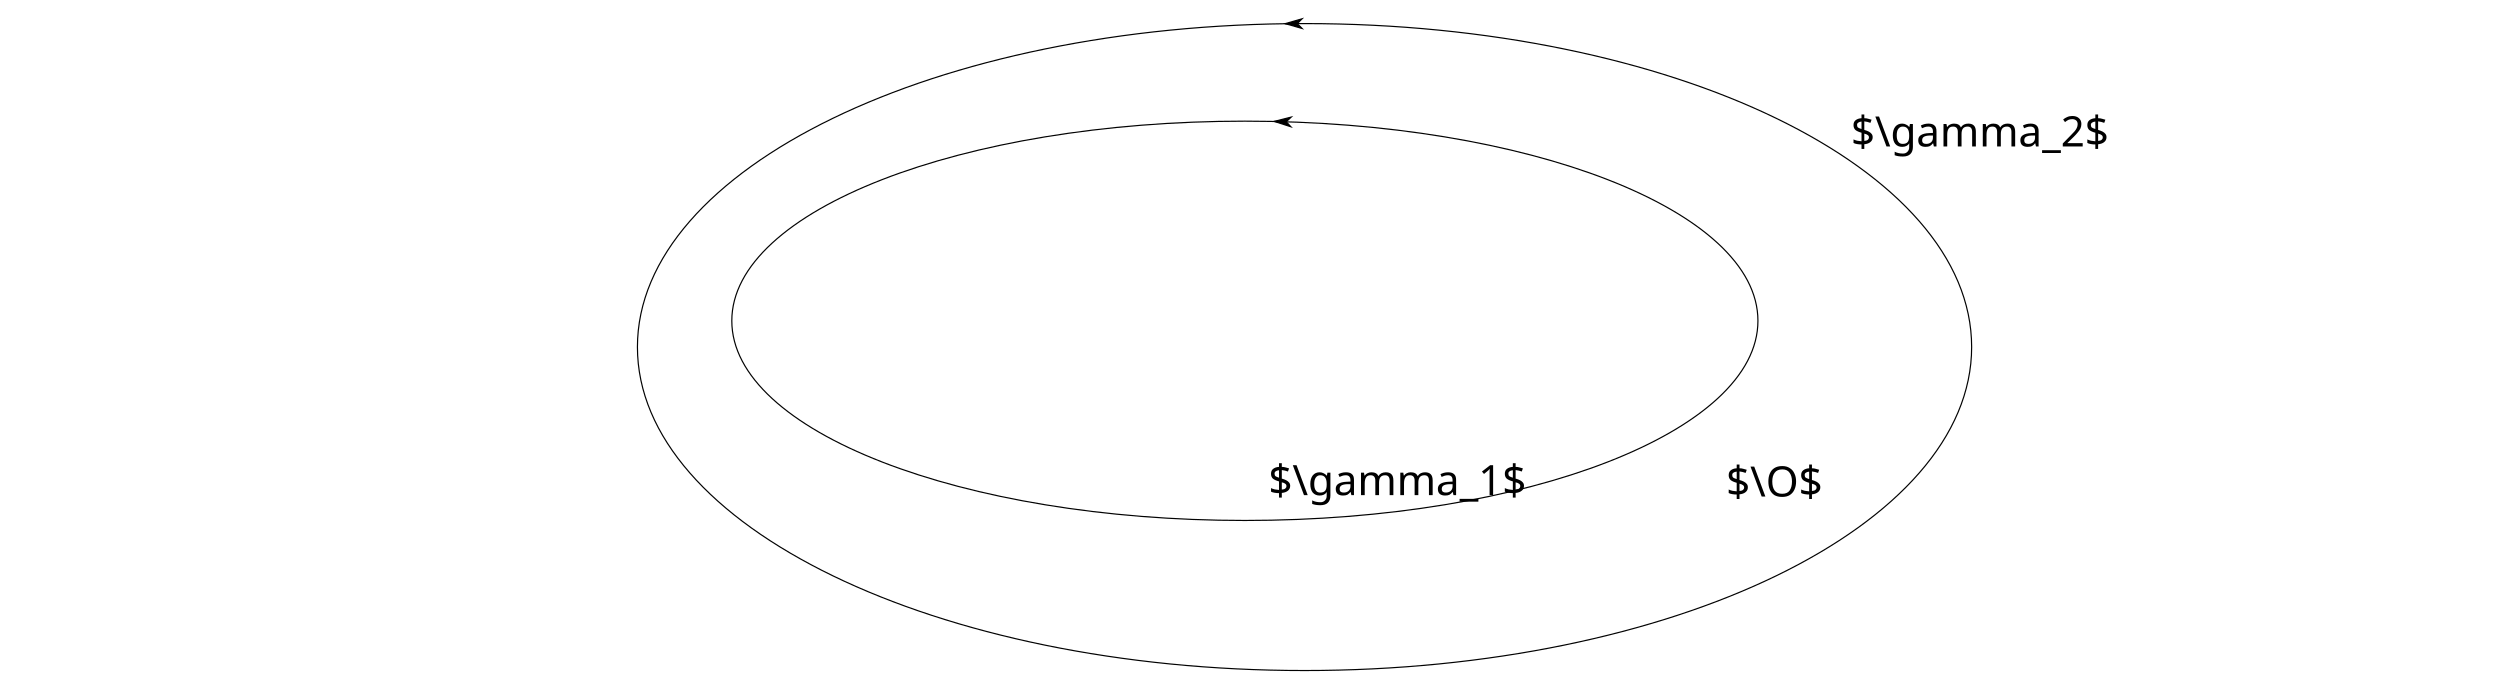
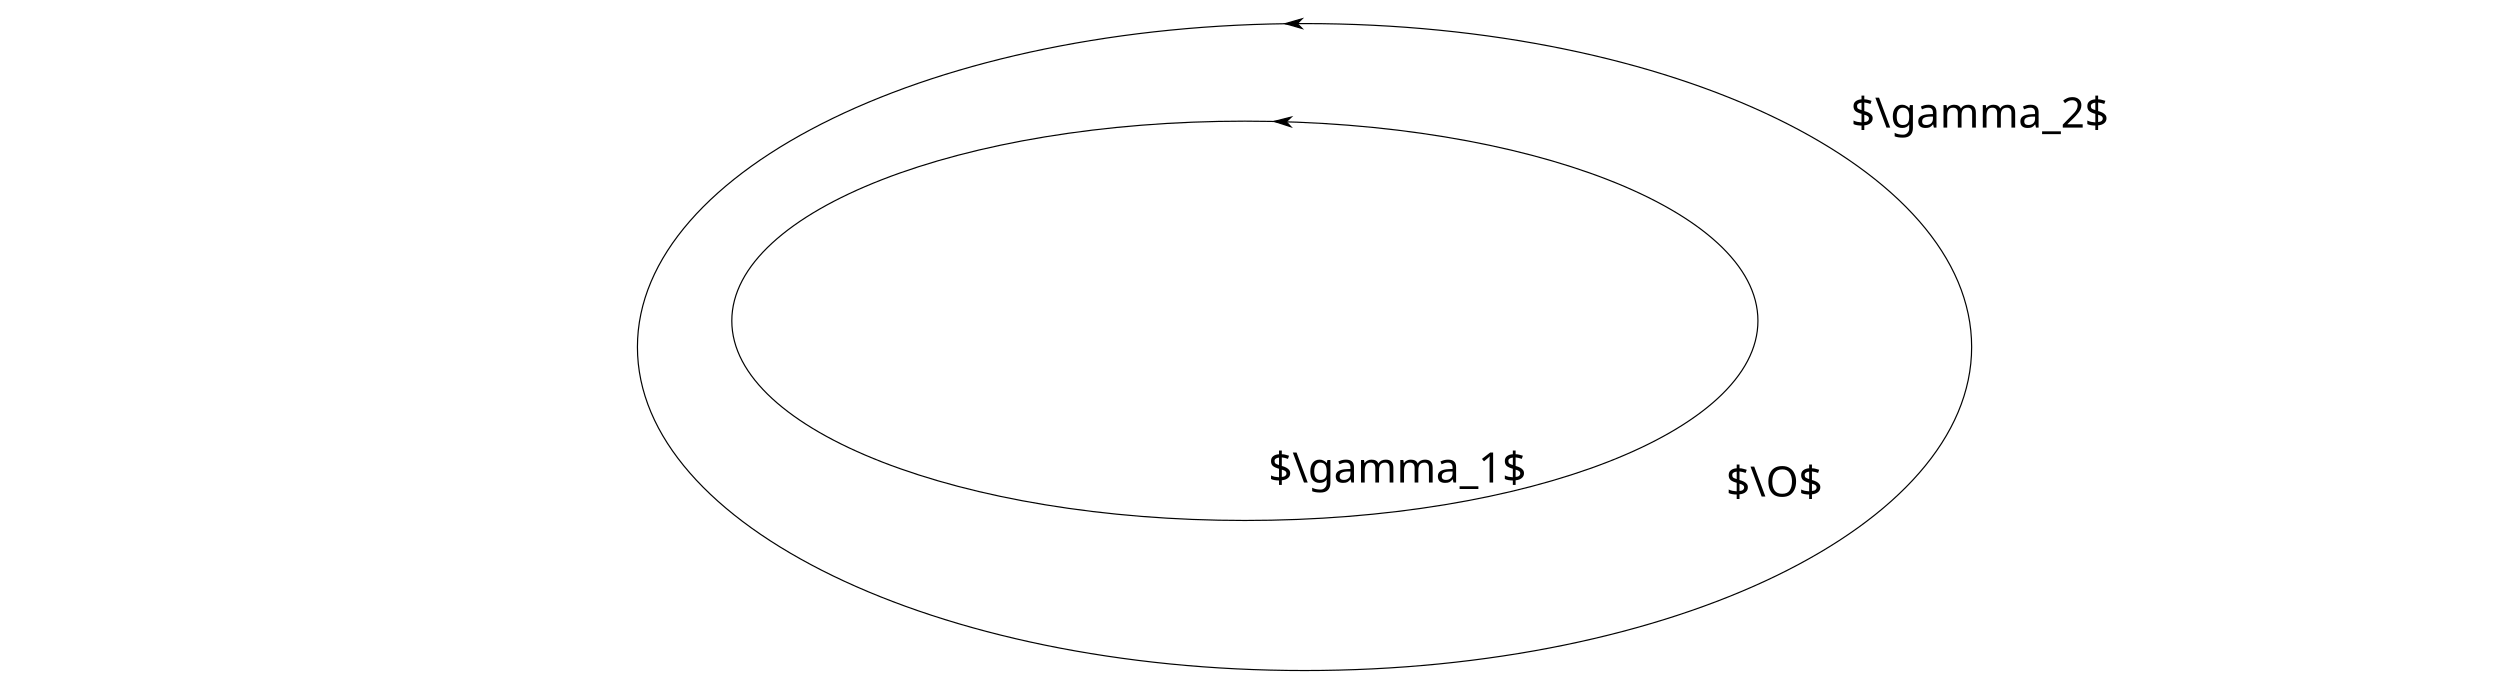
- <svg xmlns="http://www.w3.org/2000/svg" width="210mm" height="58mm" viewBox="0 0 210 58" version="1.1" id="svg8">
+ <svg xmlns="http://www.w3.org/2000/svg" id="svg8" version="1.1" viewBox="0 0 210 58" height="58mm" width="210mm">
  <defs id="defs2">
-     <marker orient="auto" refY="0" refX="0" id="Arrow1Lend" style="overflow:visible">
-       <path id="path877" d="M 0,0 5,-5 -12.5,0 5,5 Z" style="fill:#000000;fill-opacity:1;fill-rule:evenodd;stroke:#000000;stroke-width:1pt;stroke-opacity:1" transform="matrix(-0.8,0,0,-0.8,-10,0)" />
+     <marker style="overflow:visible" id="Arrow1Lend" refX="0" refY="0" orient="auto">
+       <path transform="matrix(-0.8,0,0,-0.8,-10,0)" style="fill:#000000;fill-opacity:1;fill-rule:evenodd;stroke:#000000;stroke-width:1pt;stroke-opacity:1" d="M 0,0 5,-5 -12.5,0 5,5 Z" id="path877" />
    </marker>
-     <marker orient="auto" refY="0" refX="0" id="Arrow1Lend-5" style="overflow:visible">
-       <path id="path877-6" d="M 0,0 5,-5 -12.5,0 5,5 Z" style="fill:#000000;fill-opacity:1;fill-rule:evenodd;stroke:#000000;stroke-width:1pt;stroke-opacity:1" transform="matrix(-0.8,0,0,-0.8,-10,0)" />
+     <marker style="overflow:visible" id="Arrow1Lend-5" refX="0" refY="0" orient="auto">
+       <path transform="matrix(-0.8,0,0,-0.8,-10,0)" style="fill:#000000;fill-opacity:1;fill-rule:evenodd;stroke:#000000;stroke-width:1pt;stroke-opacity:1" d="M 0,0 5,-5 -12.5,0 5,5 Z" id="path877-6" />
    </marker>
  </defs>
-   <g id="layer1" transform="translate(0,-239)">
-     <ellipse style="fill:none;stroke:#000000;stroke-width:0.1;stroke-miterlimit:4;stroke-dasharray:none;stroke-dashoffset:0;stroke-opacity:0.995" id="path815" cx="104.569" cy="265.948" rx="43.097" ry="16.771" />
-     <ellipse style="fill:none;stroke:#000000;stroke-width:0.1;stroke-miterlimit:4;stroke-dasharray:none;stroke-dashoffset:0;stroke-opacity:0.995" id="path815-3" cx="109.581" cy="268.153" rx="56.037" ry="27.172" />
-     <text xml:space="preserve" style="font-style:normal;font-weight:normal;font-size:3.528px;line-height:1.25;font-family:sans-serif;letter-spacing:0px;word-spacing:0px;fill:#000000;fill-opacity:1;stroke:none;stroke-width:0.265" x="144.994" y="280.714" id="text834">
-       <tspan id="tspan832" x="144.994" y="280.714" style="stroke-width:0.265">$\O$</tspan>
+   <g transform="translate(0,-239)" id="layer1">
+     <ellipse ry="16.771" rx="43.097" cy="265.948" cx="104.569" id="path815" style="fill:none;stroke:#000000;stroke-width:0.1;stroke-miterlimit:4;stroke-dasharray:none;stroke-dashoffset:0;stroke-opacity:0.995" />
+     <ellipse ry="27.172" rx="56.037" cy="268.153" cx="109.581" id="path815-3" style="fill:none;stroke:#000000;stroke-width:0.1;stroke-miterlimit:4;stroke-dasharray:none;stroke-dashoffset:0;stroke-opacity:0.995" />
+     <text id="text834" y="280.714" x="144.994" style="font-style:normal;font-weight:normal;font-size:3.528px;line-height:1.25;font-family:sans-serif;letter-spacing:0px;word-spacing:0px;fill:#000000;fill-opacity:1;stroke:none;stroke-width:0.265" xml:space="preserve">
+       <tspan style="stroke-width:0.265" y="280.714" x="144.994" id="tspan832">$\O$</tspan>
    </text>
-     <text xml:space="preserve" style="font-style:normal;font-weight:normal;font-size:3.528px;line-height:1.25;font-family:sans-serif;letter-spacing:0px;word-spacing:0px;fill:#000000;fill-opacity:1;stroke:none;stroke-width:0.265" x="106.548" y="280.593" id="text834-6">
-       <tspan id="tspan832-7" x="106.548" y="280.593" style="stroke-width:0.265">$\gamma_1$</tspan>
+     <text id="text834-6" y="279.534" x="106.548" style="font-style:normal;font-weight:normal;font-size:3.528px;line-height:1.25;font-family:sans-serif;letter-spacing:0px;word-spacing:0px;fill:#000000;fill-opacity:1;stroke:none;stroke-width:0.265" xml:space="preserve">
+       <tspan style="stroke-width:0.265" y="279.534" x="106.548" id="tspan832-7">$\gamma_1$</tspan>
    </text>
-     <text xml:space="preserve" style="font-style:normal;font-weight:normal;font-size:3.528px;line-height:1.25;font-family:sans-serif;letter-spacing:0px;word-spacing:0px;fill:#000000;fill-opacity:1;stroke:none;stroke-width:0.265" x="155.476" y="251.303" id="text834-6-5">
-       <tspan id="tspan832-7-3" x="155.476" y="251.303" style="stroke-width:0.265">$\gamma_2$</tspan>
+     <text id="text834-6-5" y="249.716" x="155.476" style="font-style:normal;font-weight:normal;font-size:3.528px;line-height:1.25;font-family:sans-serif;letter-spacing:0px;word-spacing:0px;fill:#000000;fill-opacity:1;stroke:none;stroke-width:0.265" xml:space="preserve">
+       <tspan style="stroke-width:0.265" y="249.716" x="155.476" id="tspan832-7-3">$\gamma_2$</tspan>
    </text>
-     <path style="fill:none;stroke:#000000;stroke-width:0.1;stroke-linecap:butt;stroke-linejoin:miter;stroke-miterlimit:4;stroke-dasharray:none;stroke-opacity:1;marker-end:url(#Arrow1Lend)" d="m 107.422,249.21 -0.384,-0.012" id="path872" />
-     <path style="fill:none;stroke:#000000;stroke-width:0.1;stroke-linecap:butt;stroke-linejoin:miter;stroke-miterlimit:4;stroke-dasharray:none;stroke-opacity:1;marker-end:url(#Arrow1Lend-5)" d="m 108.349,240.986 -0.384,3.5e-4" id="path872-2" />
+     <path id="path872" d="m 107.422,249.21 -0.384,-0.012" style="fill:none;stroke:#000000;stroke-width:0.1;stroke-linecap:butt;stroke-linejoin:miter;stroke-miterlimit:4;stroke-dasharray:none;stroke-opacity:1;marker-end:url(#Arrow1Lend)" />
+     <path id="path872-2" d="m 108.349,240.986 -0.384,3.5e-4" style="fill:none;stroke:#000000;stroke-width:0.1;stroke-linecap:butt;stroke-linejoin:miter;stroke-miterlimit:4;stroke-dasharray:none;stroke-opacity:1;marker-end:url(#Arrow1Lend-5)" />
  </g>
</svg>
